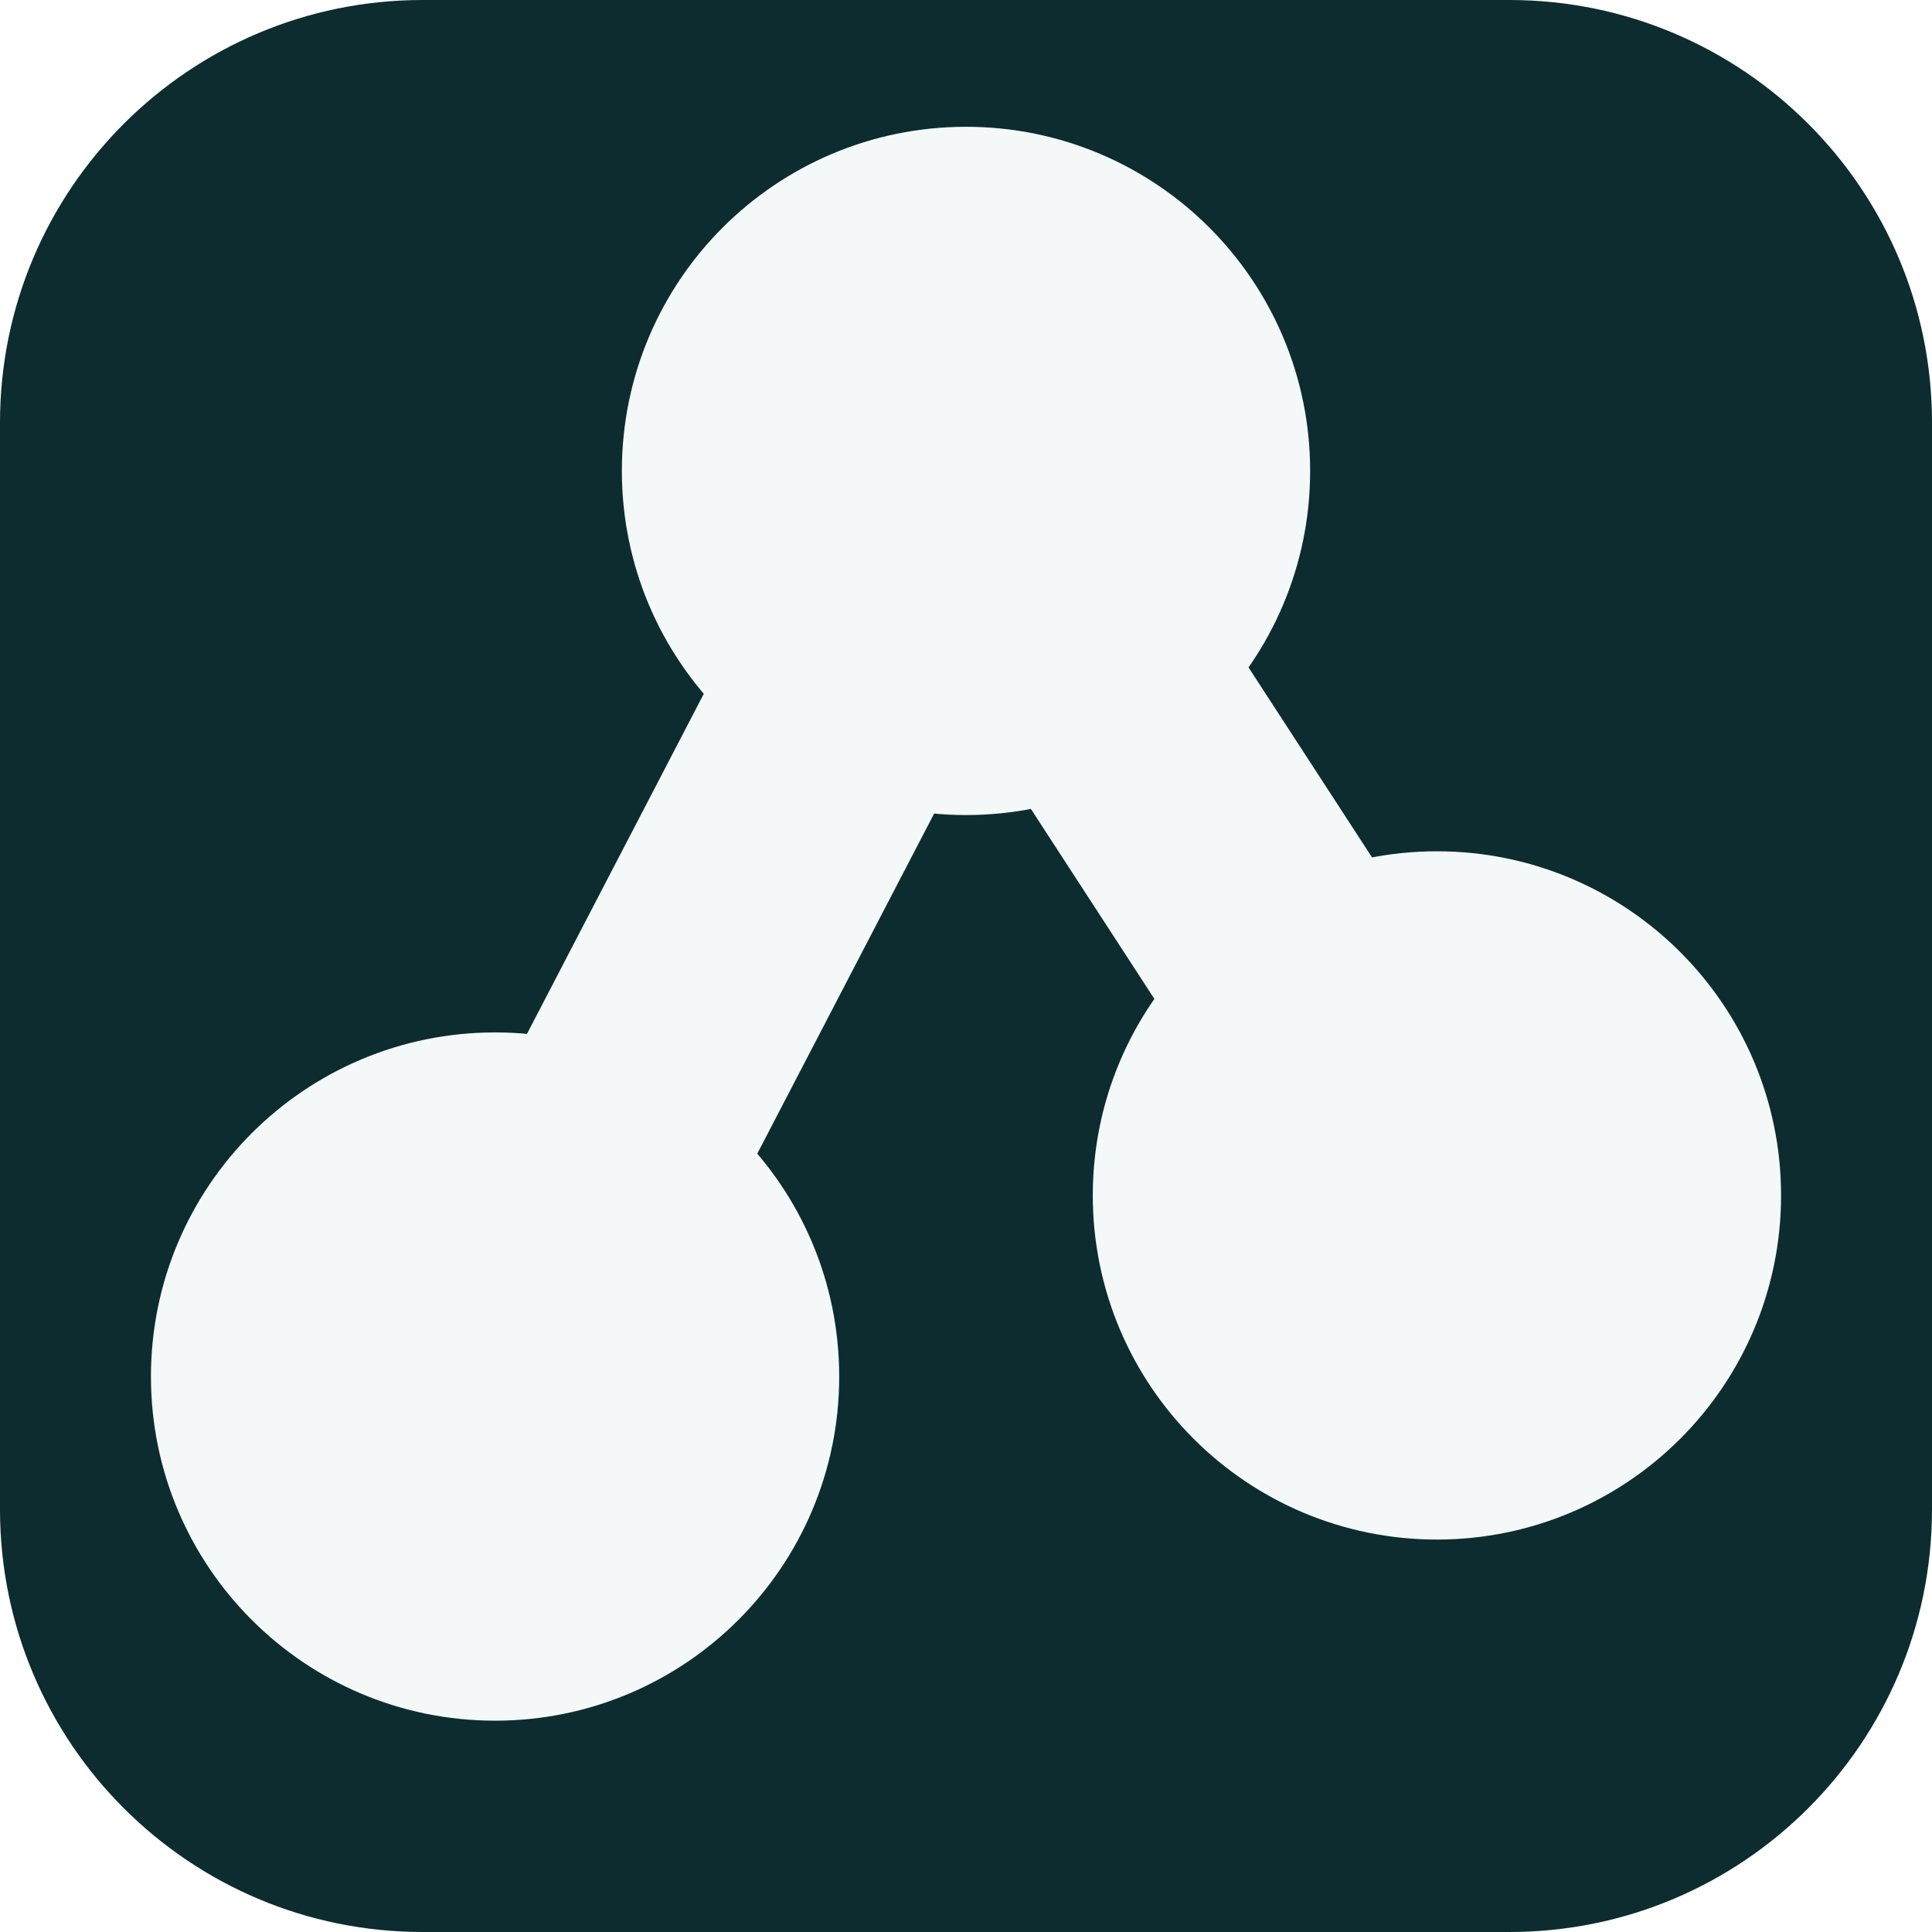
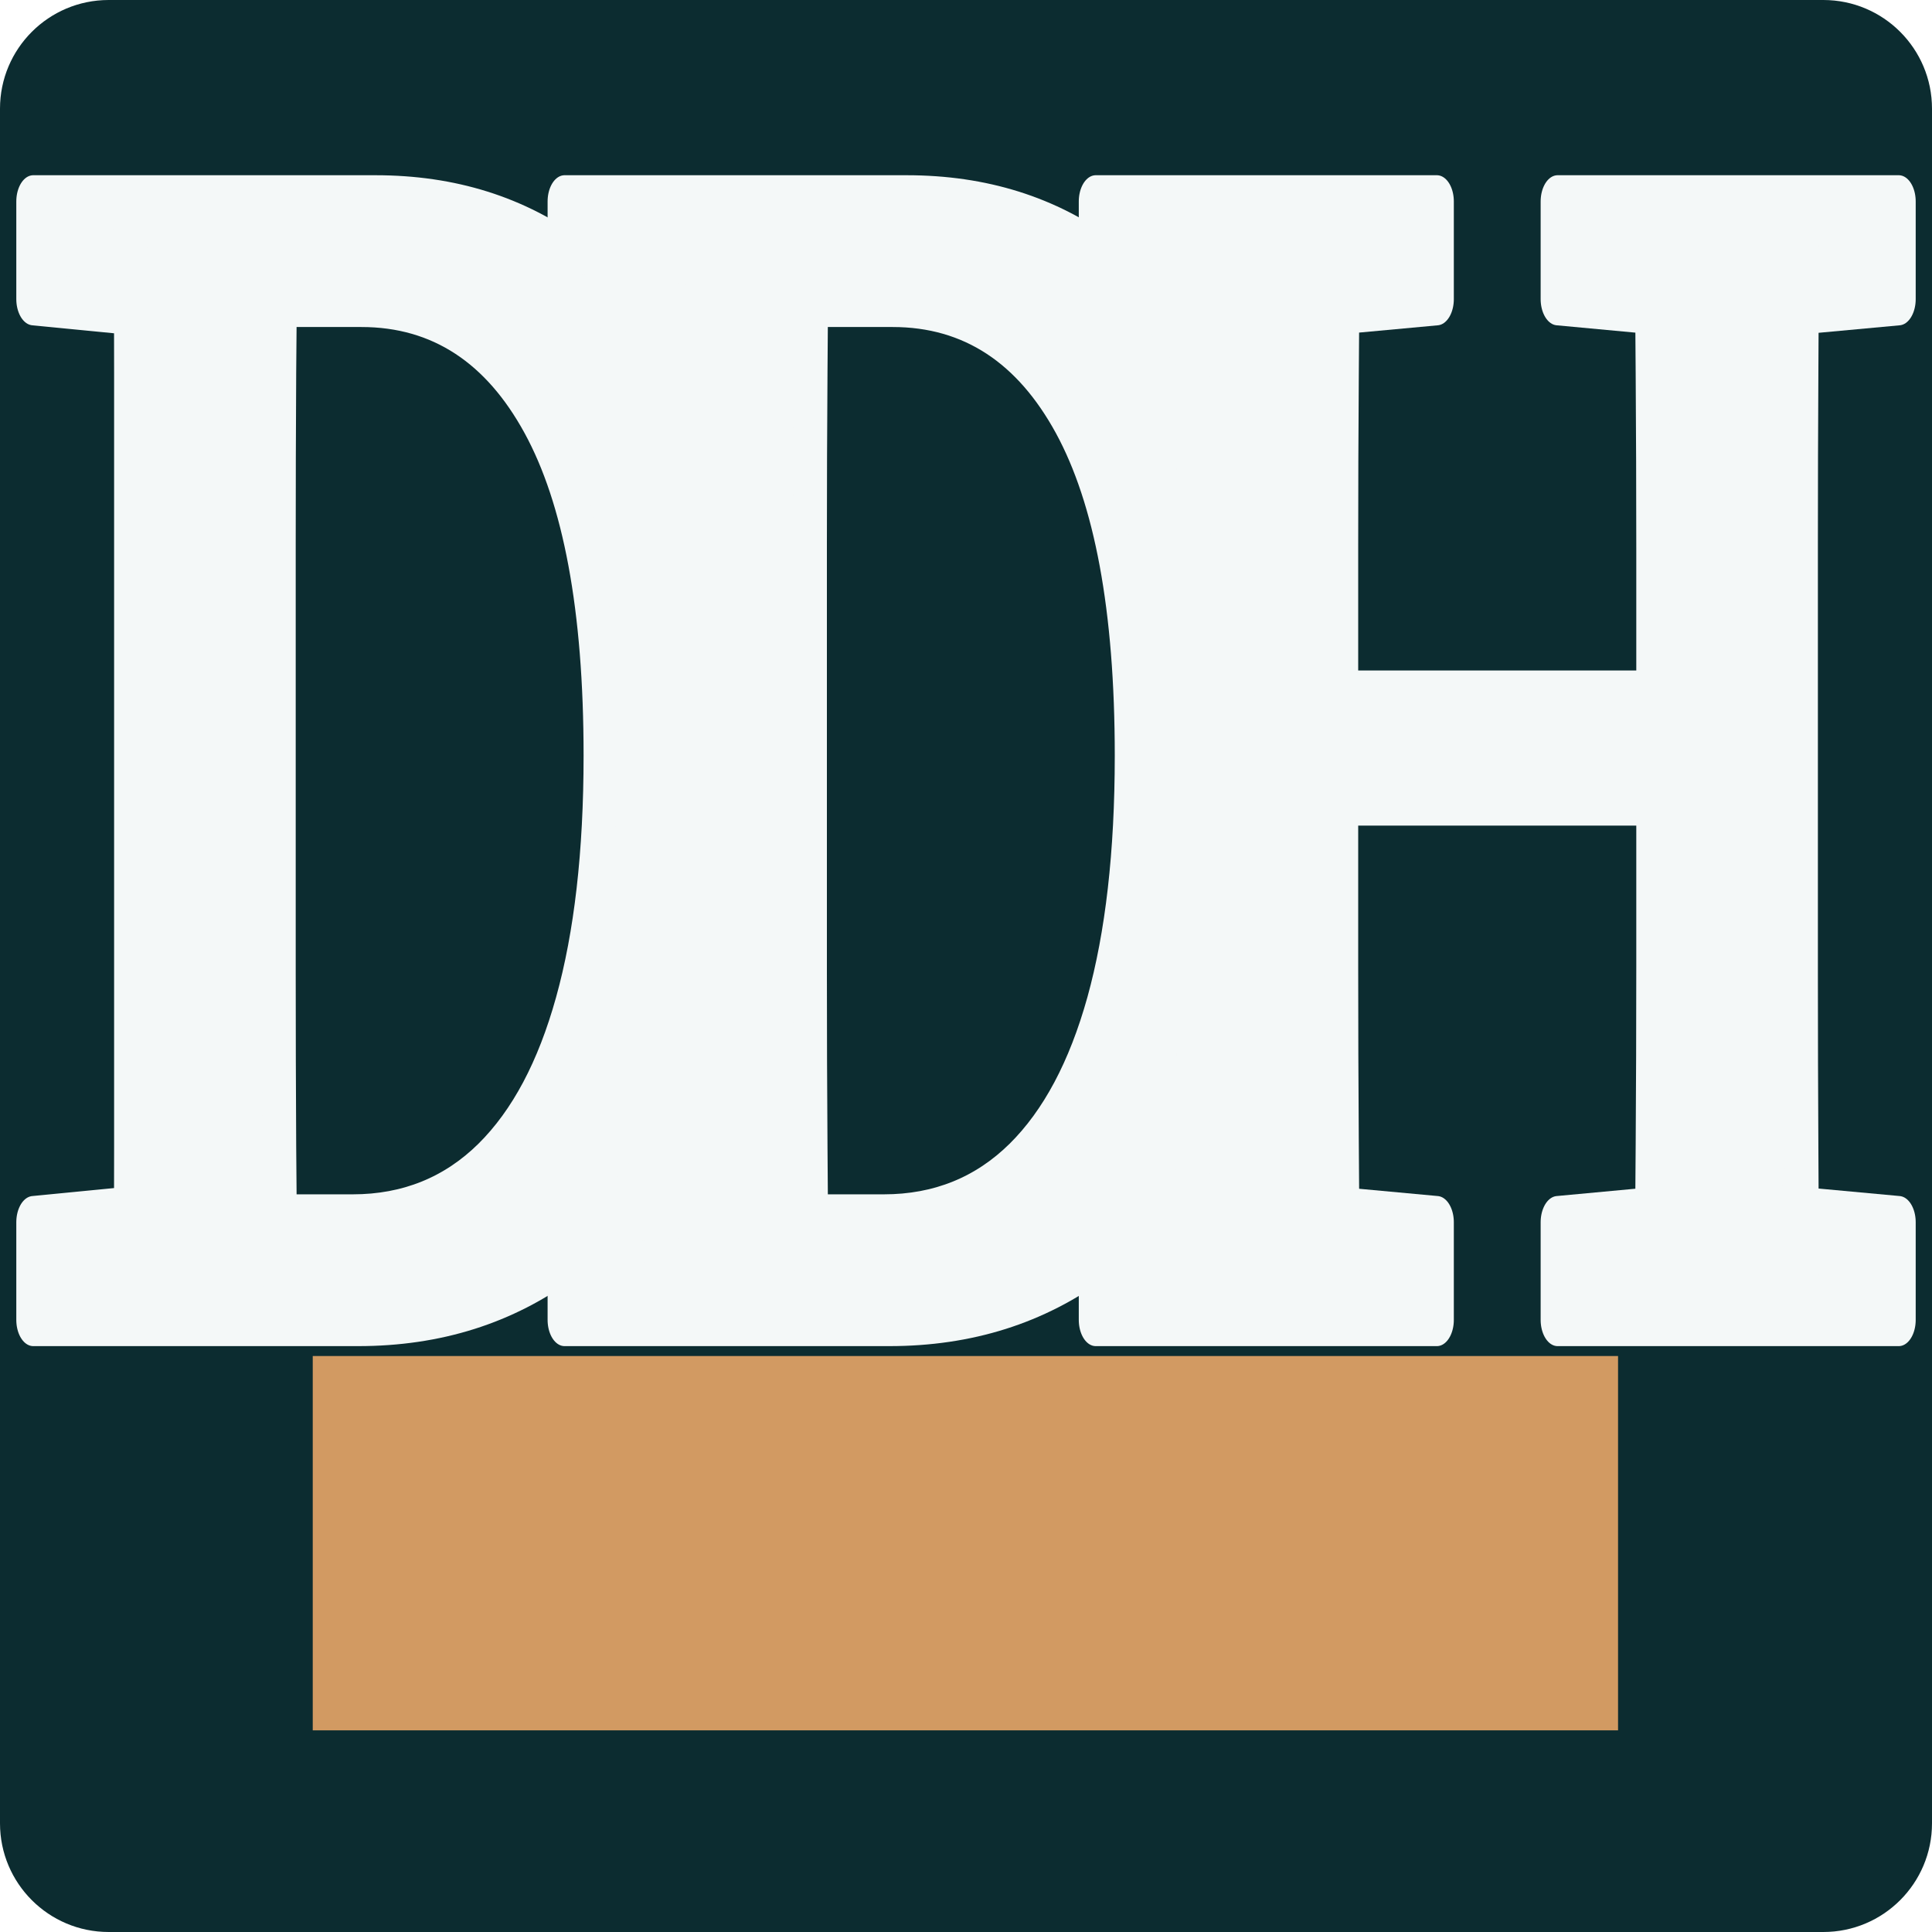
- <svg xmlns="http://www.w3.org/2000/svg" viewBox="0 0 16 16">
-   <style>
-     :root { color-scheme: light dark; }
-     .tile { fill: #0C2C30; }
-     .mark { fill: #F4F8F8; stroke: #F4F8F8; }
-     @media (prefers-color-scheme: dark) {
-       .tile { fill: #F4F8F8; }
-       .mark { fill: #0C2C30; stroke: #0C2C30; }
-     }
-   </style>
-   <rect class="tile" width="16" height="16" rx="3.5" />
-   <g class="mark" fill="none" stroke-width="2.15" stroke-linecap="round">
-     <path d="M4.1 11.4 L8 3.9" />
-     <path d="M8 3.9 L11.9 9.9" />
+ <svg xmlns="http://www.w3.org/2000/svg" viewBox="0 0 16 16" role="img" aria-label="DDH">
+   <rect width="16" height="16" rx="0.9" fill="#0C2C30" />
+   <g transform="translate(0 10.931) scale(1 1.55)">
+     <path fill="#F4F8F8" fill-rule="nonzero" stroke="#F4F8F8" stroke-width="0.28" stroke-linejoin="round" stroke-linecap="round" d="M0.275 0V-0.522L1.418 -0.594H1.562V0ZM1.076 0Q1.085 -0.459 1.085 -0.918Q1.085 -1.377 1.085 -1.845Q1.085 -2.313 1.085 -2.79V-3.222Q1.085 -3.681 1.085 -4.14Q1.085 -4.599 1.085 -5.058Q1.085 -5.517 1.076 -5.976H2.327Q2.318 -5.526 2.313 -5.067Q2.309 -4.608 2.309 -4.149Q2.309 -3.69 2.309 -3.222V-2.799Q2.309 -2.322 2.309 -1.854Q2.309 -1.386 2.313 -0.922Q2.318 -0.459 2.327 0ZM1.832 0V-0.531H2.921Q3.578 -0.531 4.037 -0.823Q4.496 -1.116 4.734 -1.669Q4.973 -2.223 4.973 -3.015Q4.973 -4.212 4.451 -4.829Q3.929 -5.445 2.993 -5.445H1.832V-5.976H3.11Q4.073 -5.976 4.779 -5.638Q5.486 -5.301 5.877 -4.648Q6.269 -3.996 6.269 -3.033Q6.269 -2.061 5.859 -1.386Q5.45 -0.711 4.707 -0.355Q3.965 0 2.966 0ZM0.275 -5.454V-5.976H1.562V-5.382H1.418Z" />
+     <path fill="#F4F8F8" fill-rule="nonzero" stroke="#F4F8F8" stroke-width="0.28" stroke-linejoin="round" stroke-linecap="round" d="M4.675 0V-0.522L5.817 -0.594H5.961V0ZM5.475 0Q5.484 -0.459 5.484 -0.918Q5.484 -1.377 5.484 -1.845Q5.484 -2.313 5.484 -2.79V-3.222Q5.484 -3.681 5.484 -4.14Q5.484 -4.599 5.484 -5.058Q5.484 -5.517 5.475 -5.976H6.726Q6.717 -5.526 6.713 -5.067Q6.708 -4.608 6.708 -4.149Q6.708 -3.69 6.708 -3.222V-2.799Q6.708 -2.322 6.708 -1.854Q6.708 -1.386 6.713 -0.922Q6.717 -0.459 6.726 0ZM6.231 0V-0.531H7.32Q7.977 -0.531 8.436 -0.823Q8.895 -1.116 9.134 -1.669Q9.372 -2.223 9.372 -3.015Q9.372 -4.212 8.851 -4.829Q8.329 -5.445 7.393 -5.445H6.231V-5.976H7.509Q8.473 -5.976 9.179 -5.638Q9.886 -5.301 10.277 -4.648Q10.668 -3.996 10.668 -3.033Q10.668 -2.061 10.259 -1.386Q9.849 -0.711 9.107 -0.355Q8.364 0 7.365 0ZM4.675 -5.454V-5.976H5.961V-5.382H5.817Z" />
+     <path fill="#F4F8F8" fill-rule="nonzero" stroke="#F4F8F8" stroke-width="0.28" stroke-linejoin="round" stroke-linecap="round" d="M9.074 0V-0.522L10.271 -0.594H10.694L11.9 -0.522V0ZM9.866 0Q9.875 -0.459 9.88 -0.913Q9.884 -1.368 9.884 -1.831Q9.884 -2.295 9.884 -2.754V-3.222Q9.884 -3.681 9.884 -4.14Q9.884 -4.599 9.88 -5.058Q9.875 -5.517 9.866 -5.976H11.126Q11.117 -5.517 11.113 -5.053Q11.108 -4.59 11.108 -4.127Q11.108 -3.663 11.108 -3.195V-2.88Q11.108 -2.376 11.108 -1.894Q11.108 -1.413 11.113 -0.945Q11.117 -0.477 11.126 0ZM10.532 -2.781V-3.33H14.267V-2.781ZM12.899 0V-0.522L14.096 -0.594H14.519L15.725 -0.522V0ZM13.673 0Q13.682 -0.468 13.686 -0.936Q13.691 -1.404 13.691 -1.89Q13.691 -2.376 13.691 -2.88V-3.195Q13.691 -3.654 13.691 -4.122Q13.691 -4.59 13.686 -5.053Q13.682 -5.517 13.673 -5.976H14.924Q14.924 -5.526 14.919 -5.067Q14.915 -4.608 14.915 -4.149Q14.915 -3.69 14.915 -3.222V-2.754Q14.915 -2.304 14.915 -1.841Q14.915 -1.377 14.919 -0.918Q14.924 -0.459 14.924 0ZM9.074 -5.454V-5.976H11.9V-5.454L10.694 -5.382H10.271ZM12.899 -5.454V-5.976H15.725V-5.454L14.519 -5.382H14.096Z" />
  </g>
-   <g class="mark">
-     <circle cx="4.1" cy="11.4" r="2.35" />
-     <circle cx="8" cy="3.9" r="2.35" />
-     <circle cx="11.9" cy="9.9" r="2.35" />
-   </g>
+   <rect x="2.59" y="11.23" width="10.81" height="3.1" fill="#D29A62" />
</svg>
